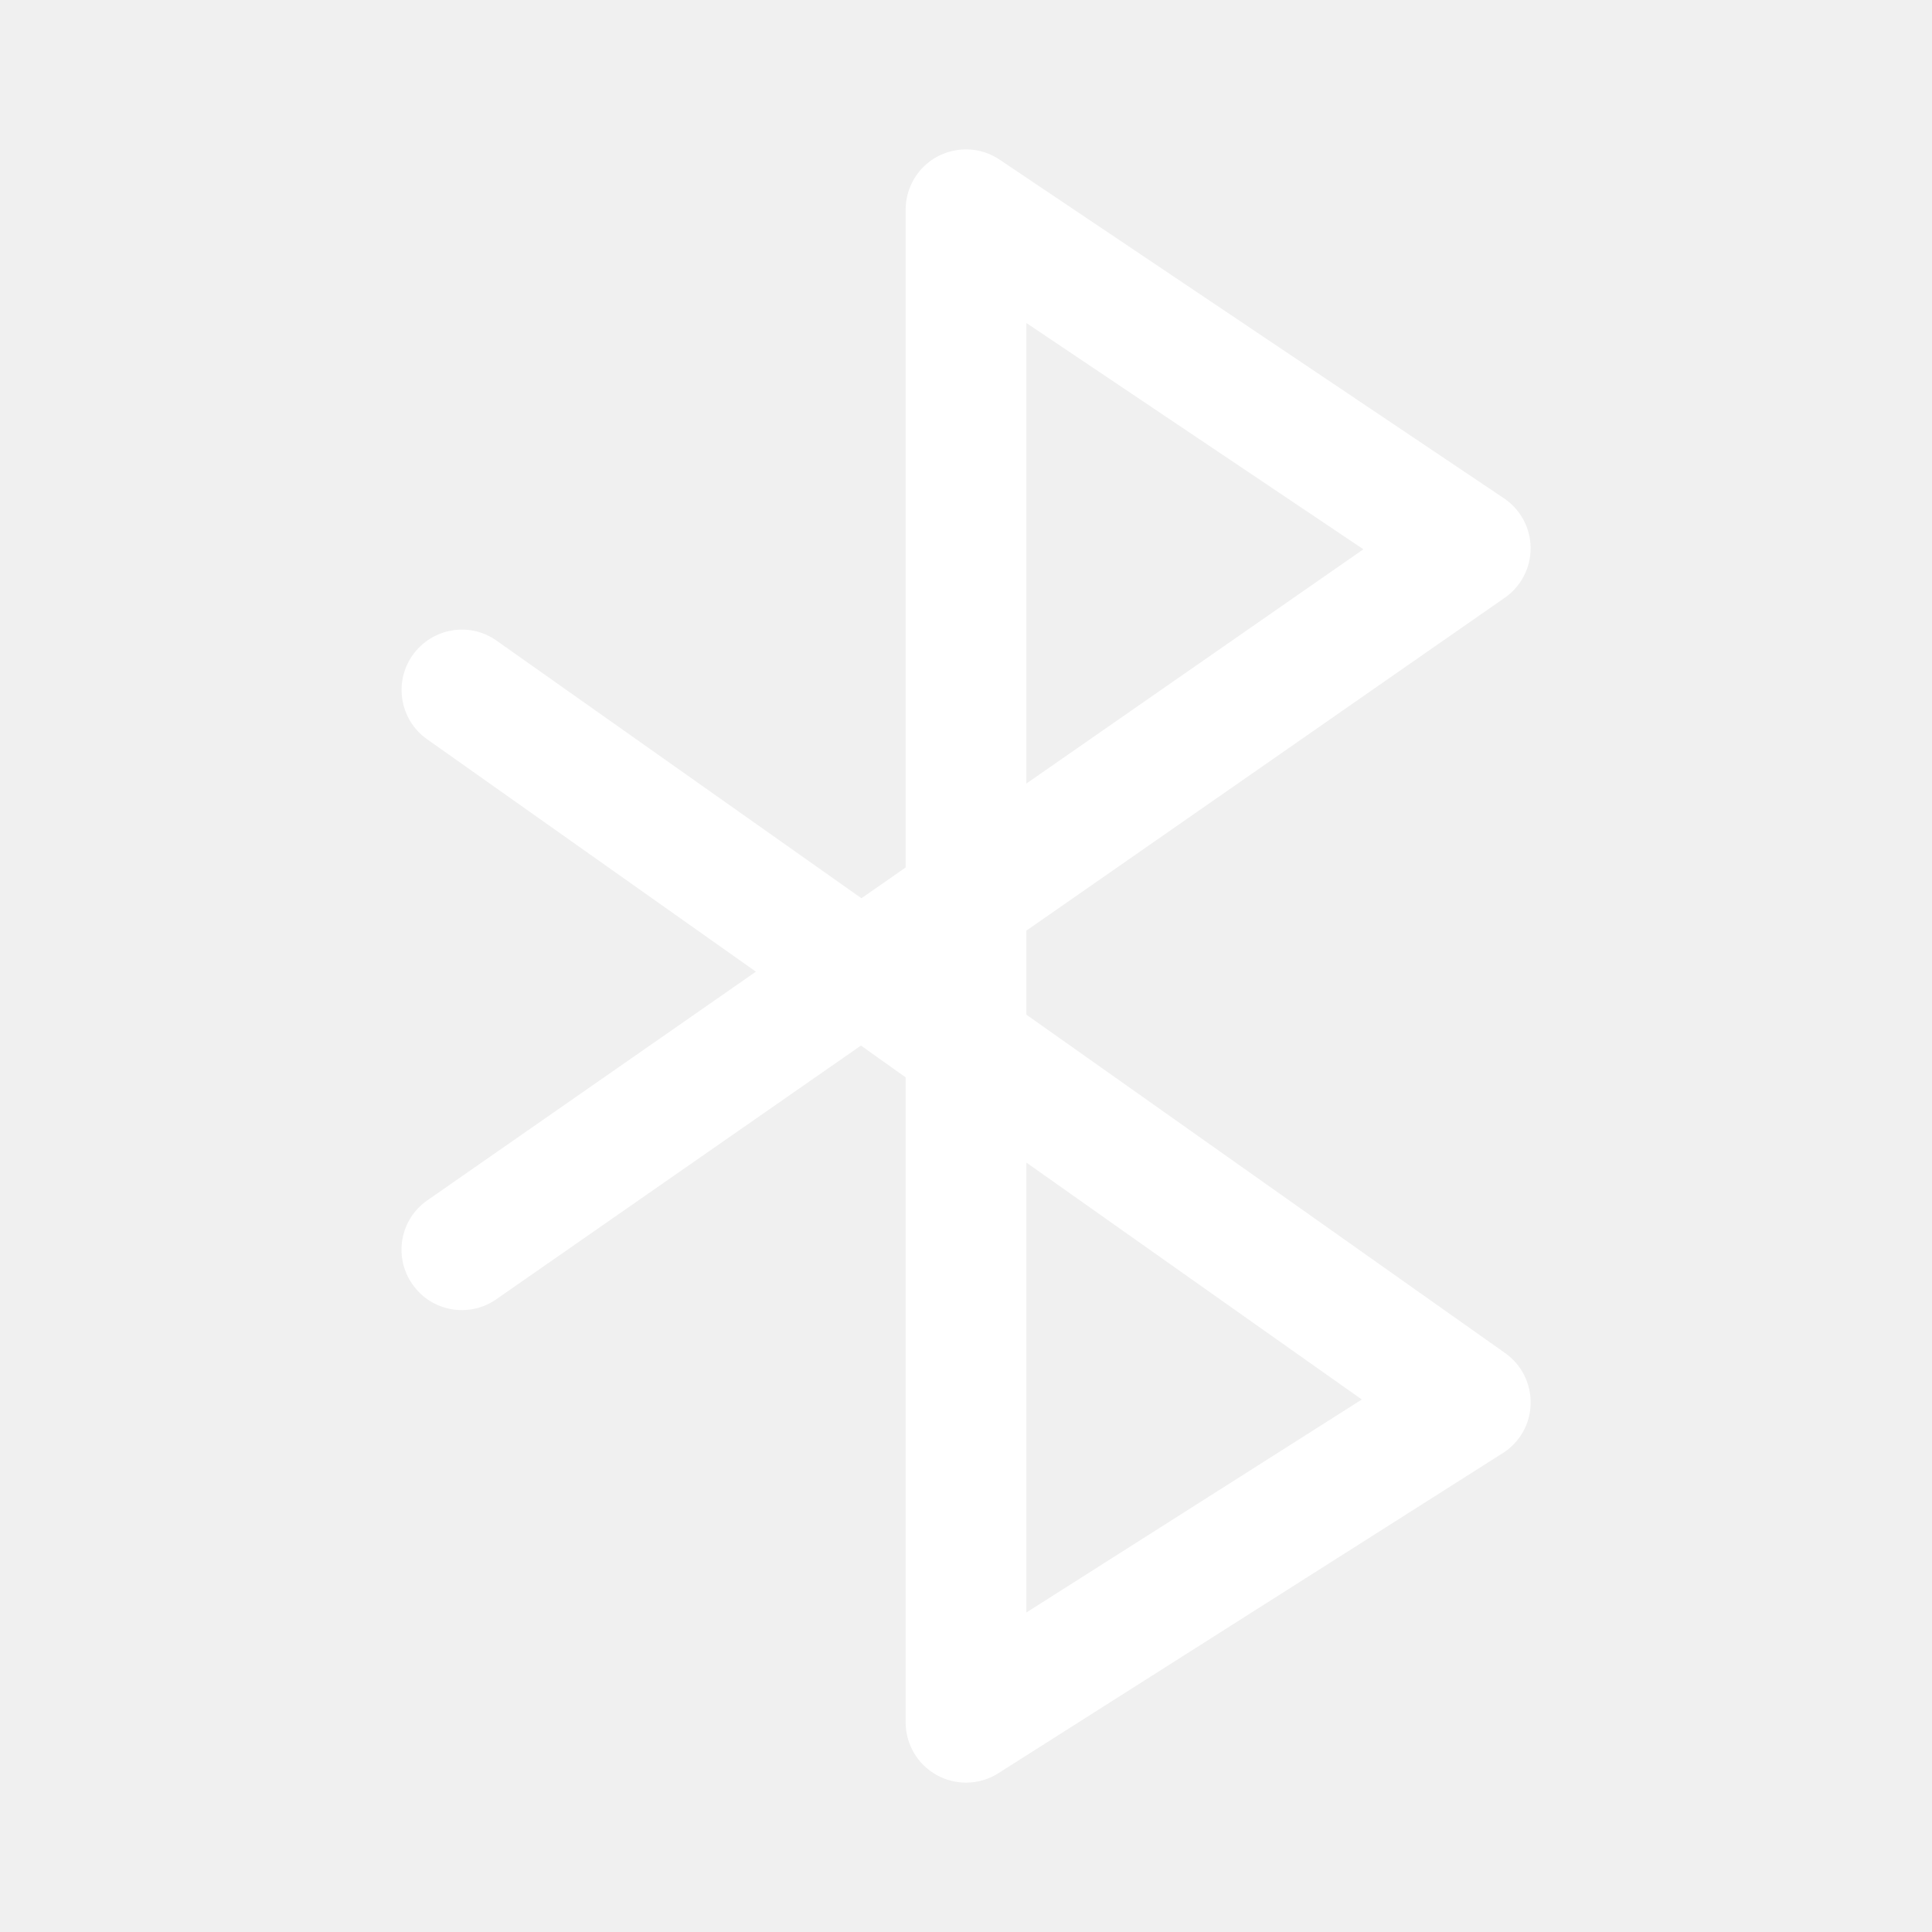
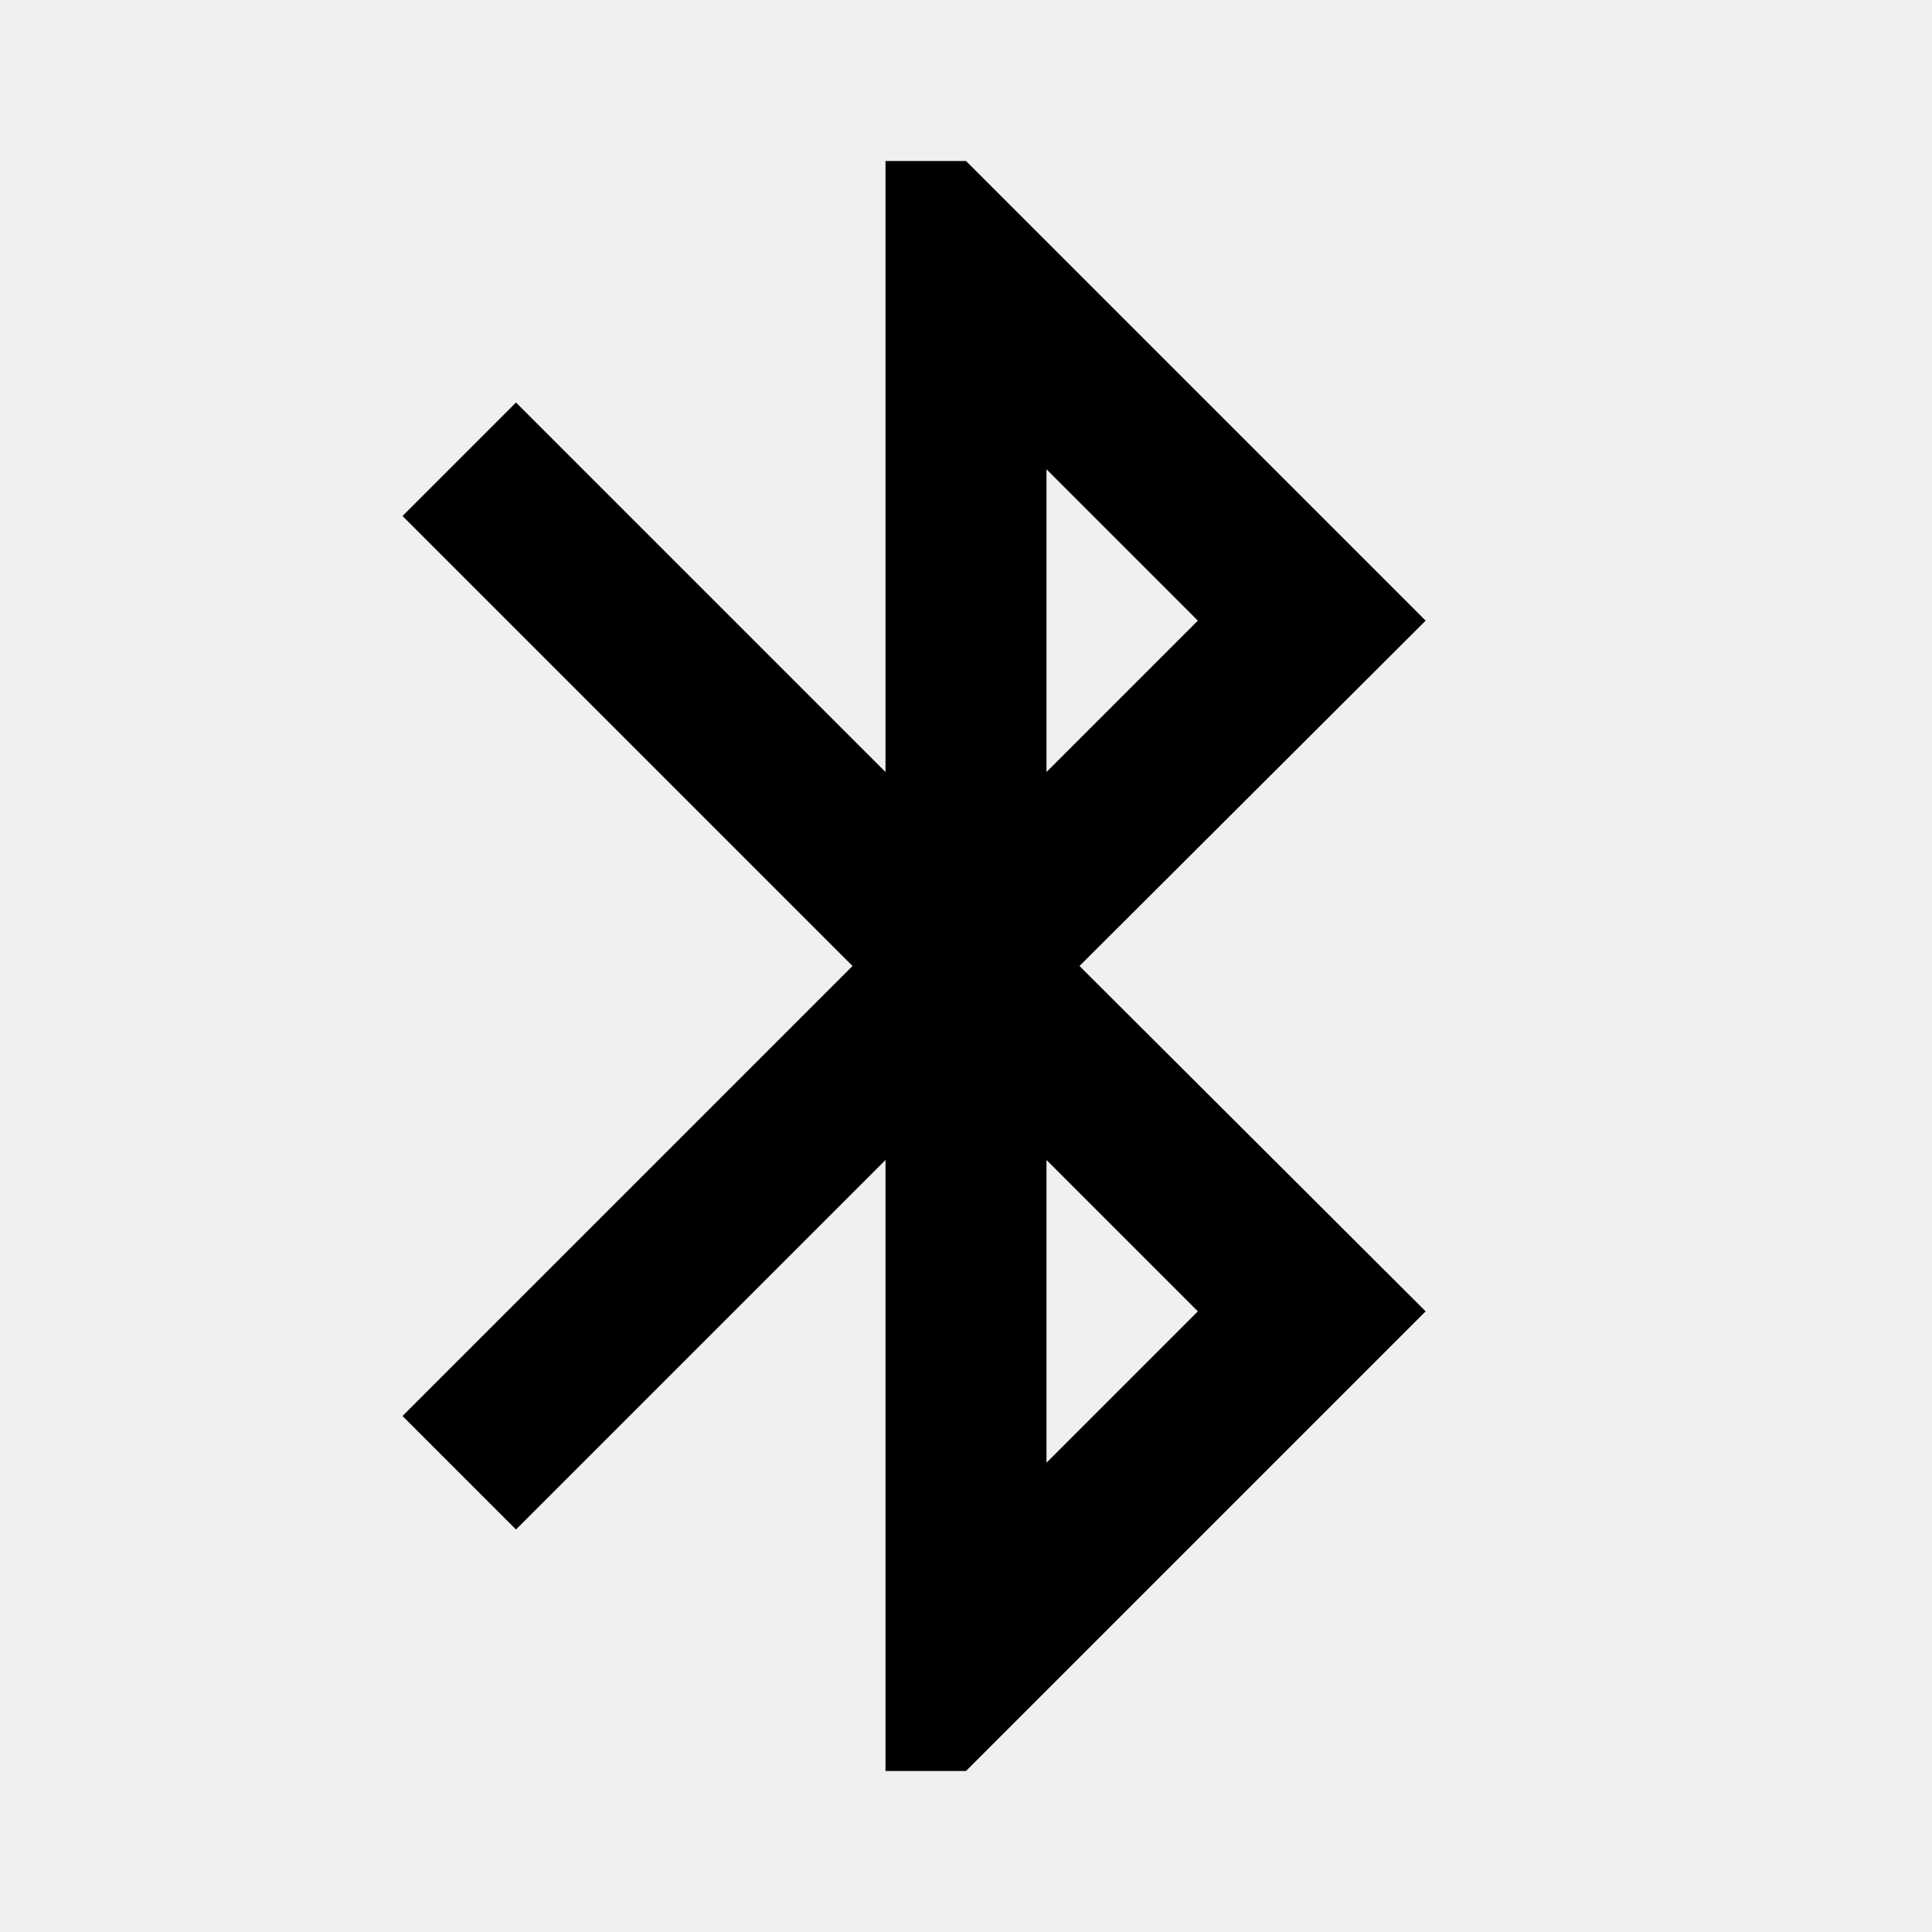
- <svg xmlns="http://www.w3.org/2000/svg" version="1.1" id="Layer_1" x="0px" y="0px" width="16px" height="16px" viewBox="0 0 16 16" style="enable-background:new 0 0 16 16;" xml:space="preserve">
-   <path style="fill:#FFFFFF;" d="M8.5,8.403V7.707l3.961-2.756c0.136-0.094,0.216-0.249,0.215-0.414s-0.084-0.319-0.222-0.411  L8.278,1.322C8.124,1.218,7.927,1.21,7.764,1.296C7.601,1.383,7.5,1.553,7.5,1.737v5.447L7.134,7.439L4.113,5.306  c-0.222-0.159-0.535-0.107-0.696,0.12c-0.159,0.226-0.105,0.537,0.12,0.696L6.26,8.047L3.54,9.94  c-0.228,0.157-0.283,0.469-0.125,0.695c0.157,0.228,0.47,0.282,0.695,0.125l3.02-2.101L7.5,8.922v5.341  c0,0.183,0.1,0.351,0.259,0.438C7.833,14.742,7.917,14.763,8,14.763c0.093,0,0.187-0.026,0.268-0.078l4.176-2.65  c0.142-0.089,0.229-0.243,0.232-0.409c0.004-0.167-0.075-0.325-0.212-0.421L8.5,8.403z M8.5,2.675l2.791,1.874L8.5,6.489V2.675z   M8.5,13.354V9.628l2.778,1.962L8.5,13.354z" />
+ <svg xmlns="http://www.w3.org/2000/svg" width="24" height="24" viewBox="0 0 24 24">
+   <path d="M17.71 7.71L12 2h-1v7.59L6.41 5 5 6.41 10.59 12 5 17.59 6.41 19 11 14.41V22h1l5.71-5.71-4.3-4.29 4.3-4.29zM13 5.83l1.88 1.88L13 9.59V5.83zm1.88 10.46L13 18.17v-3.76l1.88 1.88z" />
</svg>
